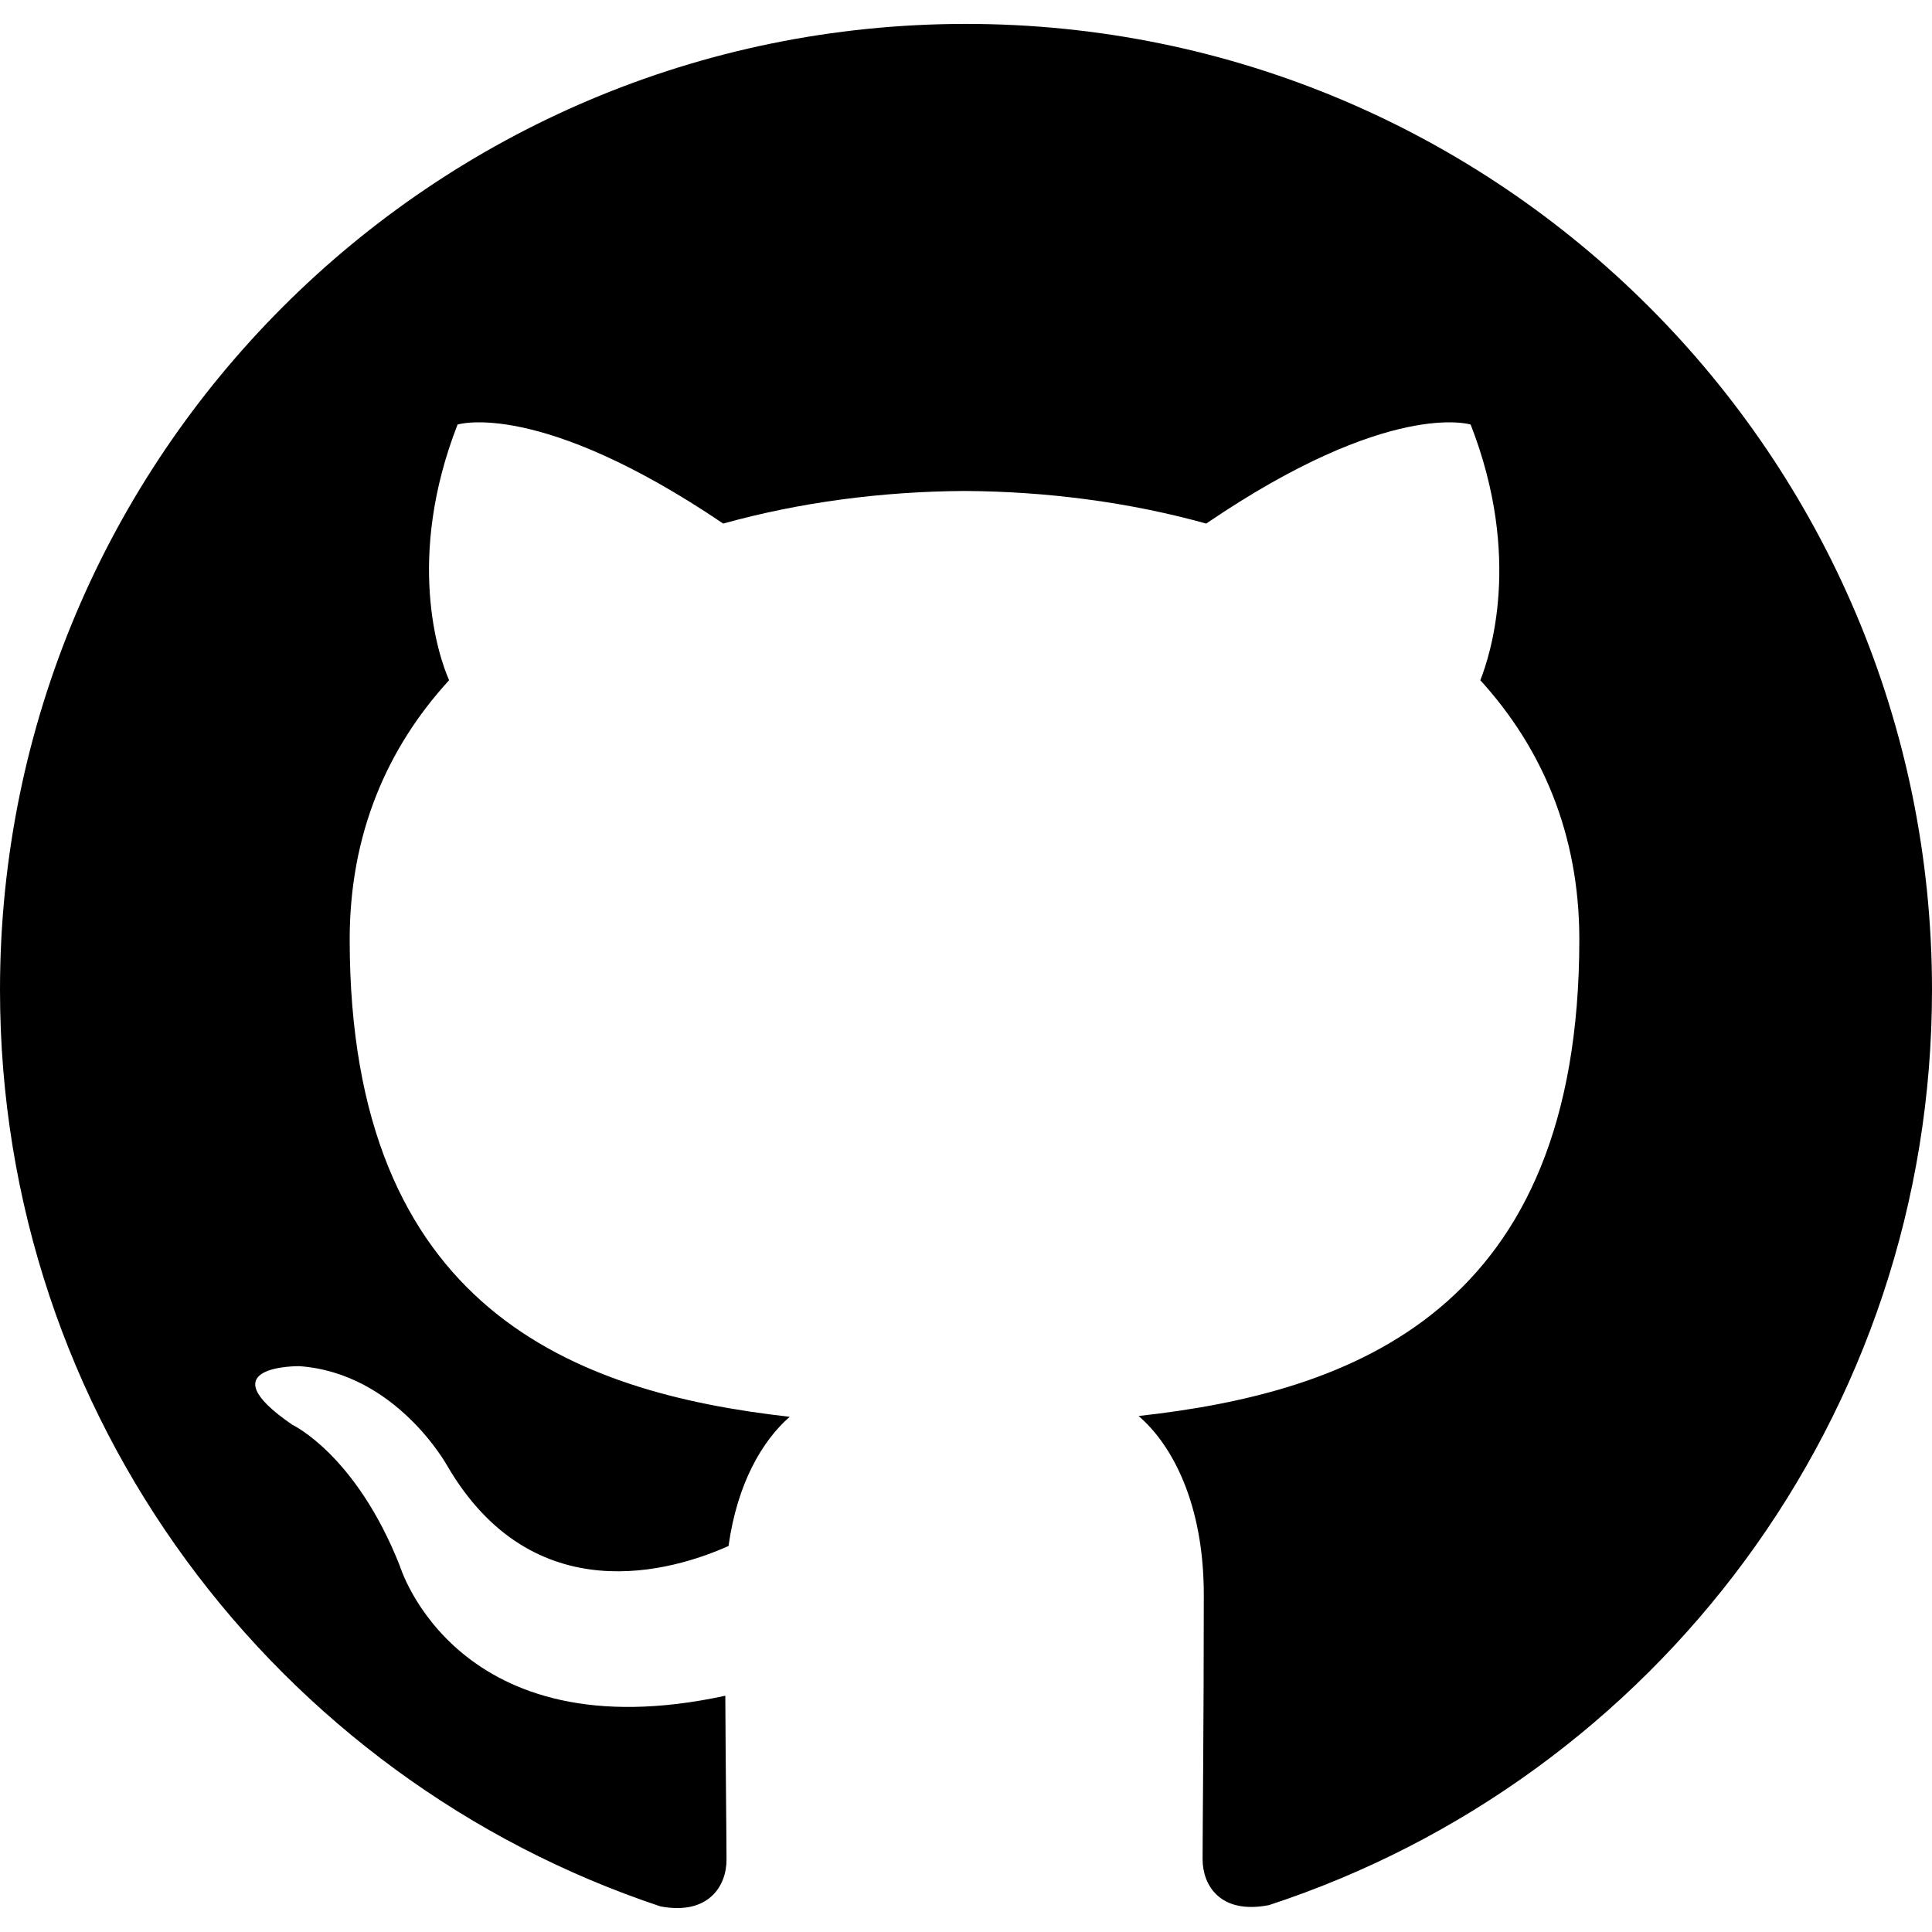
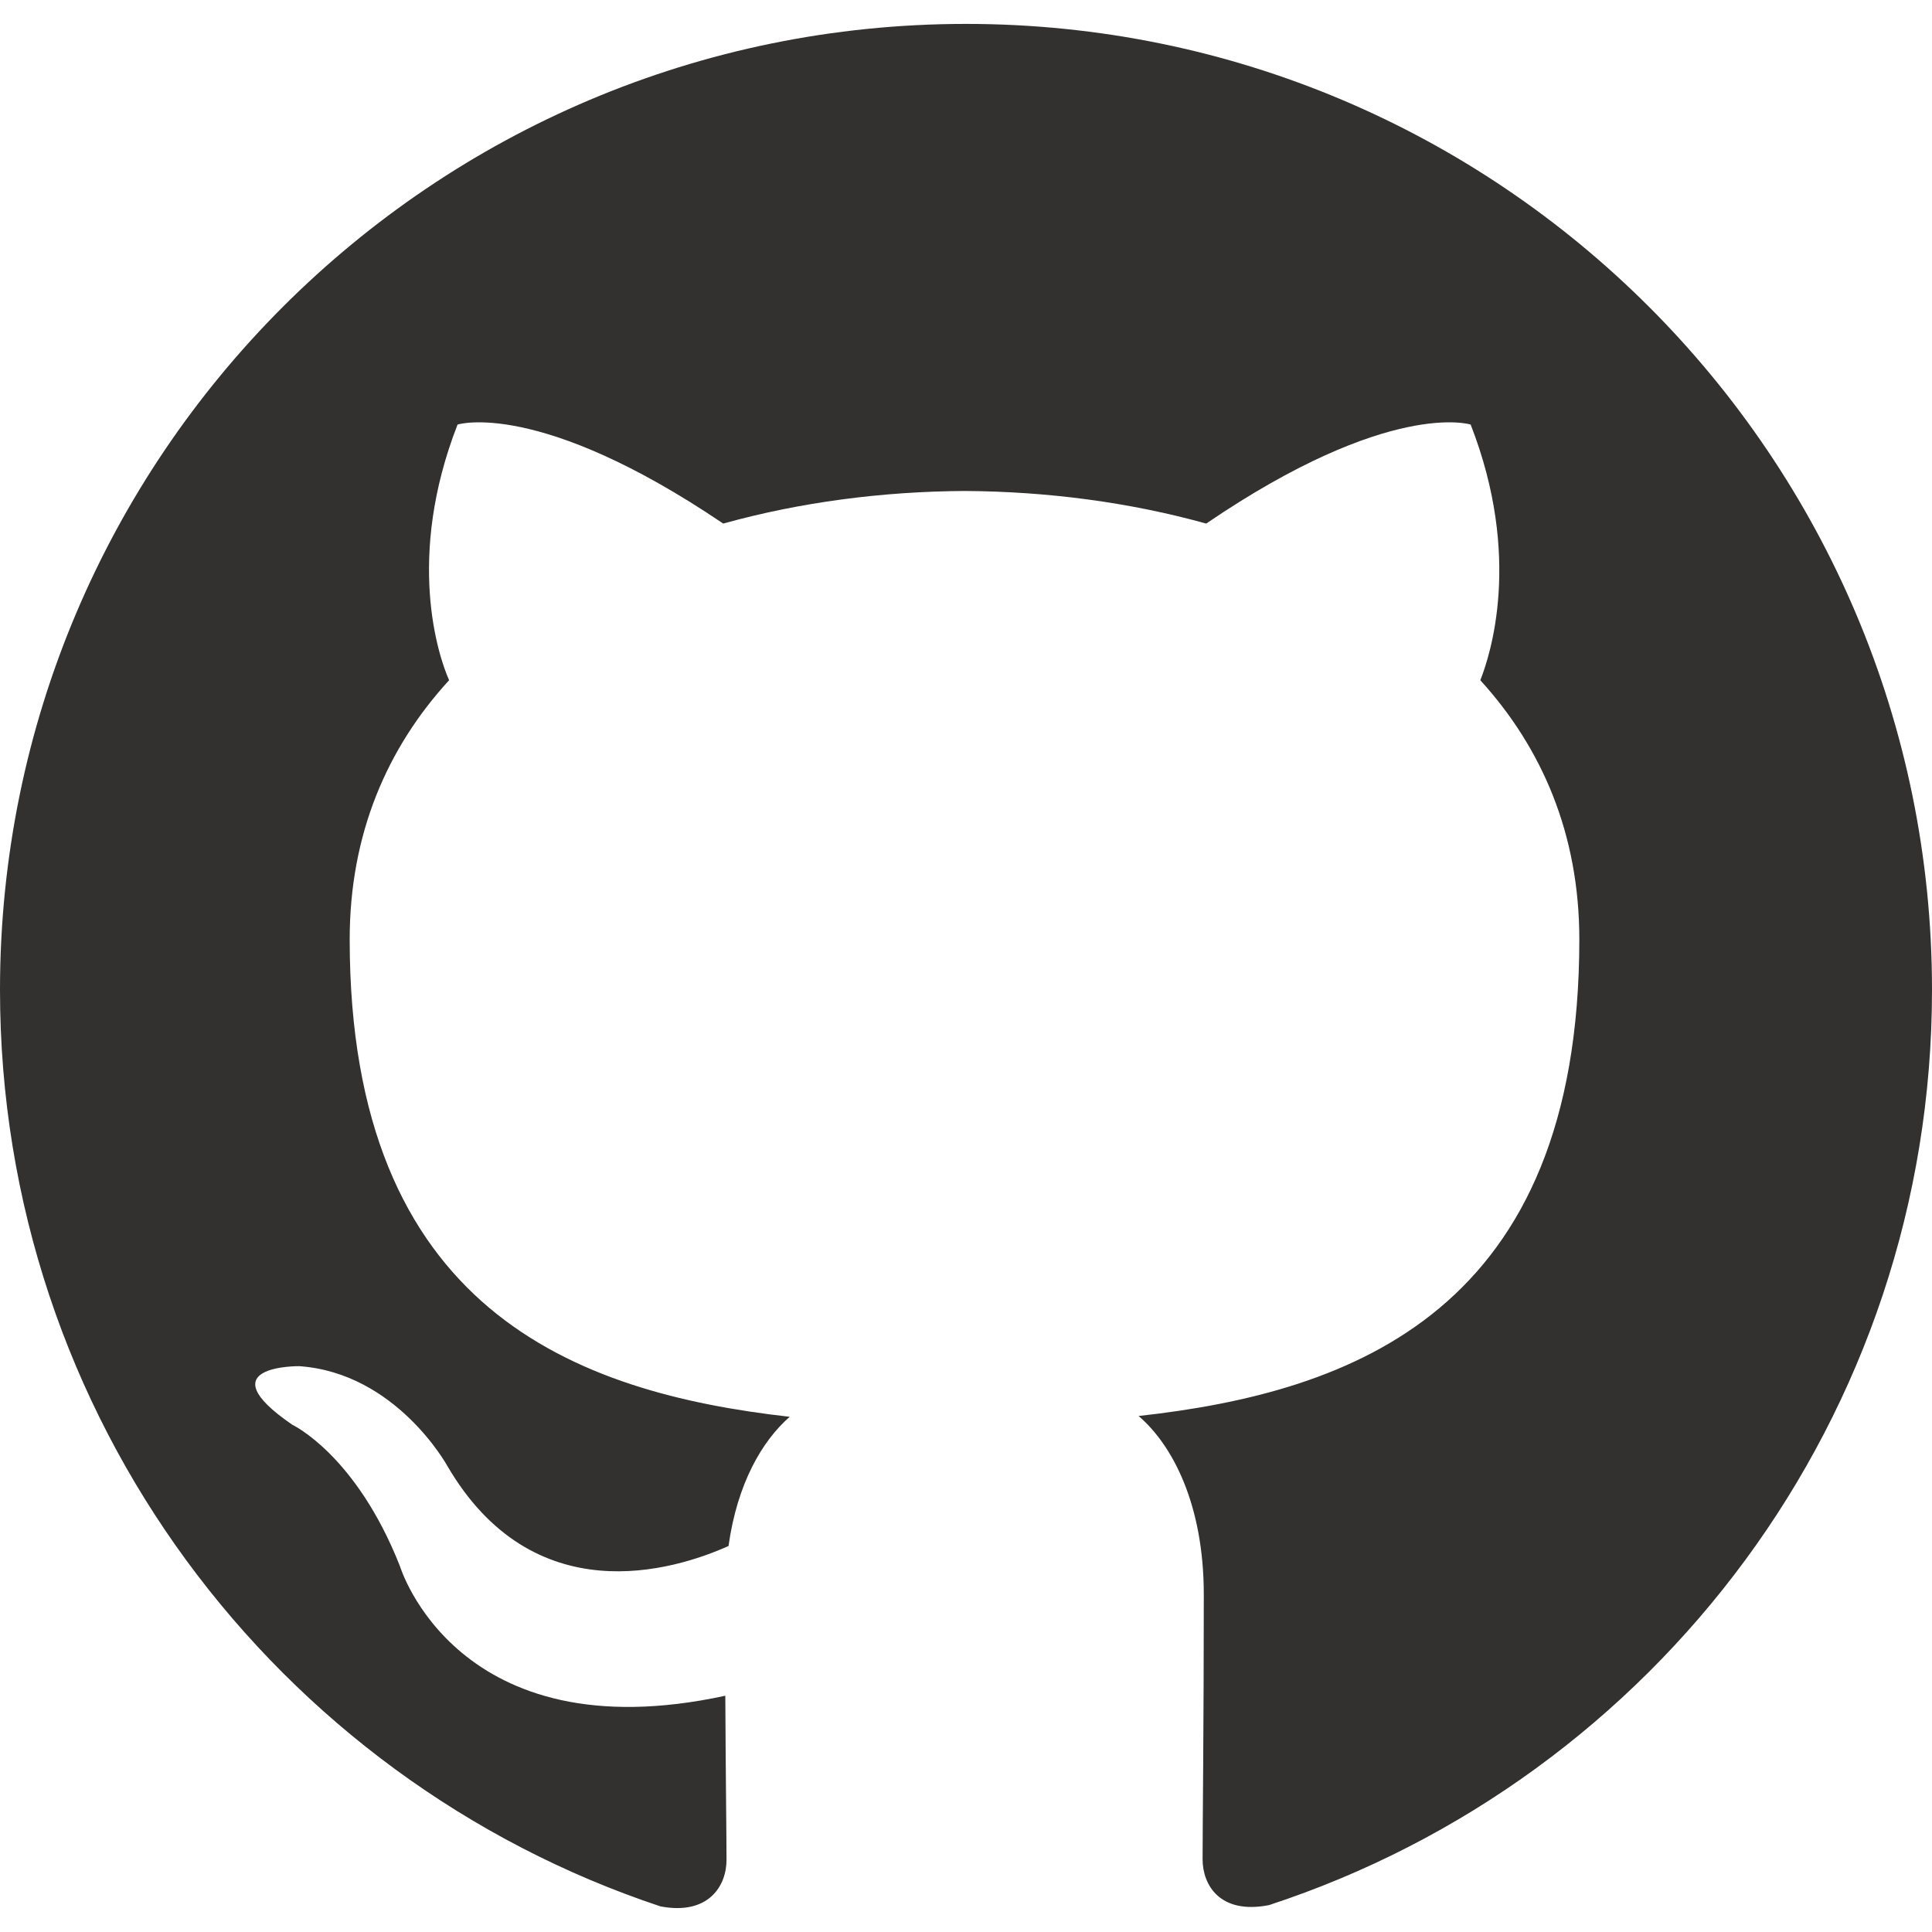
<svg xmlns="http://www.w3.org/2000/svg" role="img" viewBox="0 0 24 24">
-   <path d="M12 .297c-6.63 0-12 5.373-12 12 0 5.303 3.438 9.8 8.205 11.385.6.113.82-.258.82-.577 0-.285-.01-1.04-.015-2.04-3.338.724-4.042-1.61-4.042-1.61C4.422 18.07 3.633 17.7 3.633 17.7c-1.087-.744.084-.729.084-.729 1.205.084 1.838 1.236 1.838 1.236 1.07 1.835 2.809 1.305 3.495.998.108-.776.417-1.305.76-1.605-2.665-.3-5.466-1.332-5.466-5.93 0-1.31.465-2.38 1.235-3.22-.135-.303-.54-1.523.105-3.176 0 0 1.005-.322 3.3 1.23.96-.267 1.98-.399 3-.405 1.02.006 2.04.138 3 .405 2.28-1.552 3.285-1.23 3.285-1.23.645 1.653.24 2.873.12 3.176.765.84 1.23 1.91 1.23 3.22 0 4.61-2.805 5.625-5.475 5.92.42.36.81 1.096.81 2.22 0 1.606-.015 2.896-.015 3.286 0 .315.21.69.825.57C20.565 22.092 24 17.592 24 12.297c0-6.627-5.373-12-12-12" />
+   <path fill="rgb(50, 49, 48)" d="M12 .297c-6.63 0-12 5.373-12 12 0 5.303 3.438 9.8 8.205 11.385.6.113.82-.258.82-.577 0-.285-.01-1.04-.015-2.04-3.338.724-4.042-1.61-4.042-1.61C4.422 18.07 3.633 17.7 3.633 17.7c-1.087-.744.084-.729.084-.729 1.205.084 1.838 1.236 1.838 1.236 1.07 1.835 2.809 1.305 3.495.998.108-.776.417-1.305.76-1.605-2.665-.3-5.466-1.332-5.466-5.93 0-1.31.465-2.38 1.235-3.22-.135-.303-.54-1.523.105-3.176 0 0 1.005-.322 3.3 1.23.96-.267 1.98-.399 3-.405 1.02.006 2.04.138 3 .405 2.28-1.552 3.285-1.23 3.285-1.23.645 1.653.24 2.873.12 3.176.765.84 1.23 1.91 1.23 3.22 0 4.61-2.805 5.625-5.475 5.92.42.36.81 1.096.81 2.22 0 1.606-.015 2.896-.015 3.286 0 .315.21.69.825.57C20.565 22.092 24 17.592 24 12.297c0-6.627-5.373-12-12-12" />
</svg>
